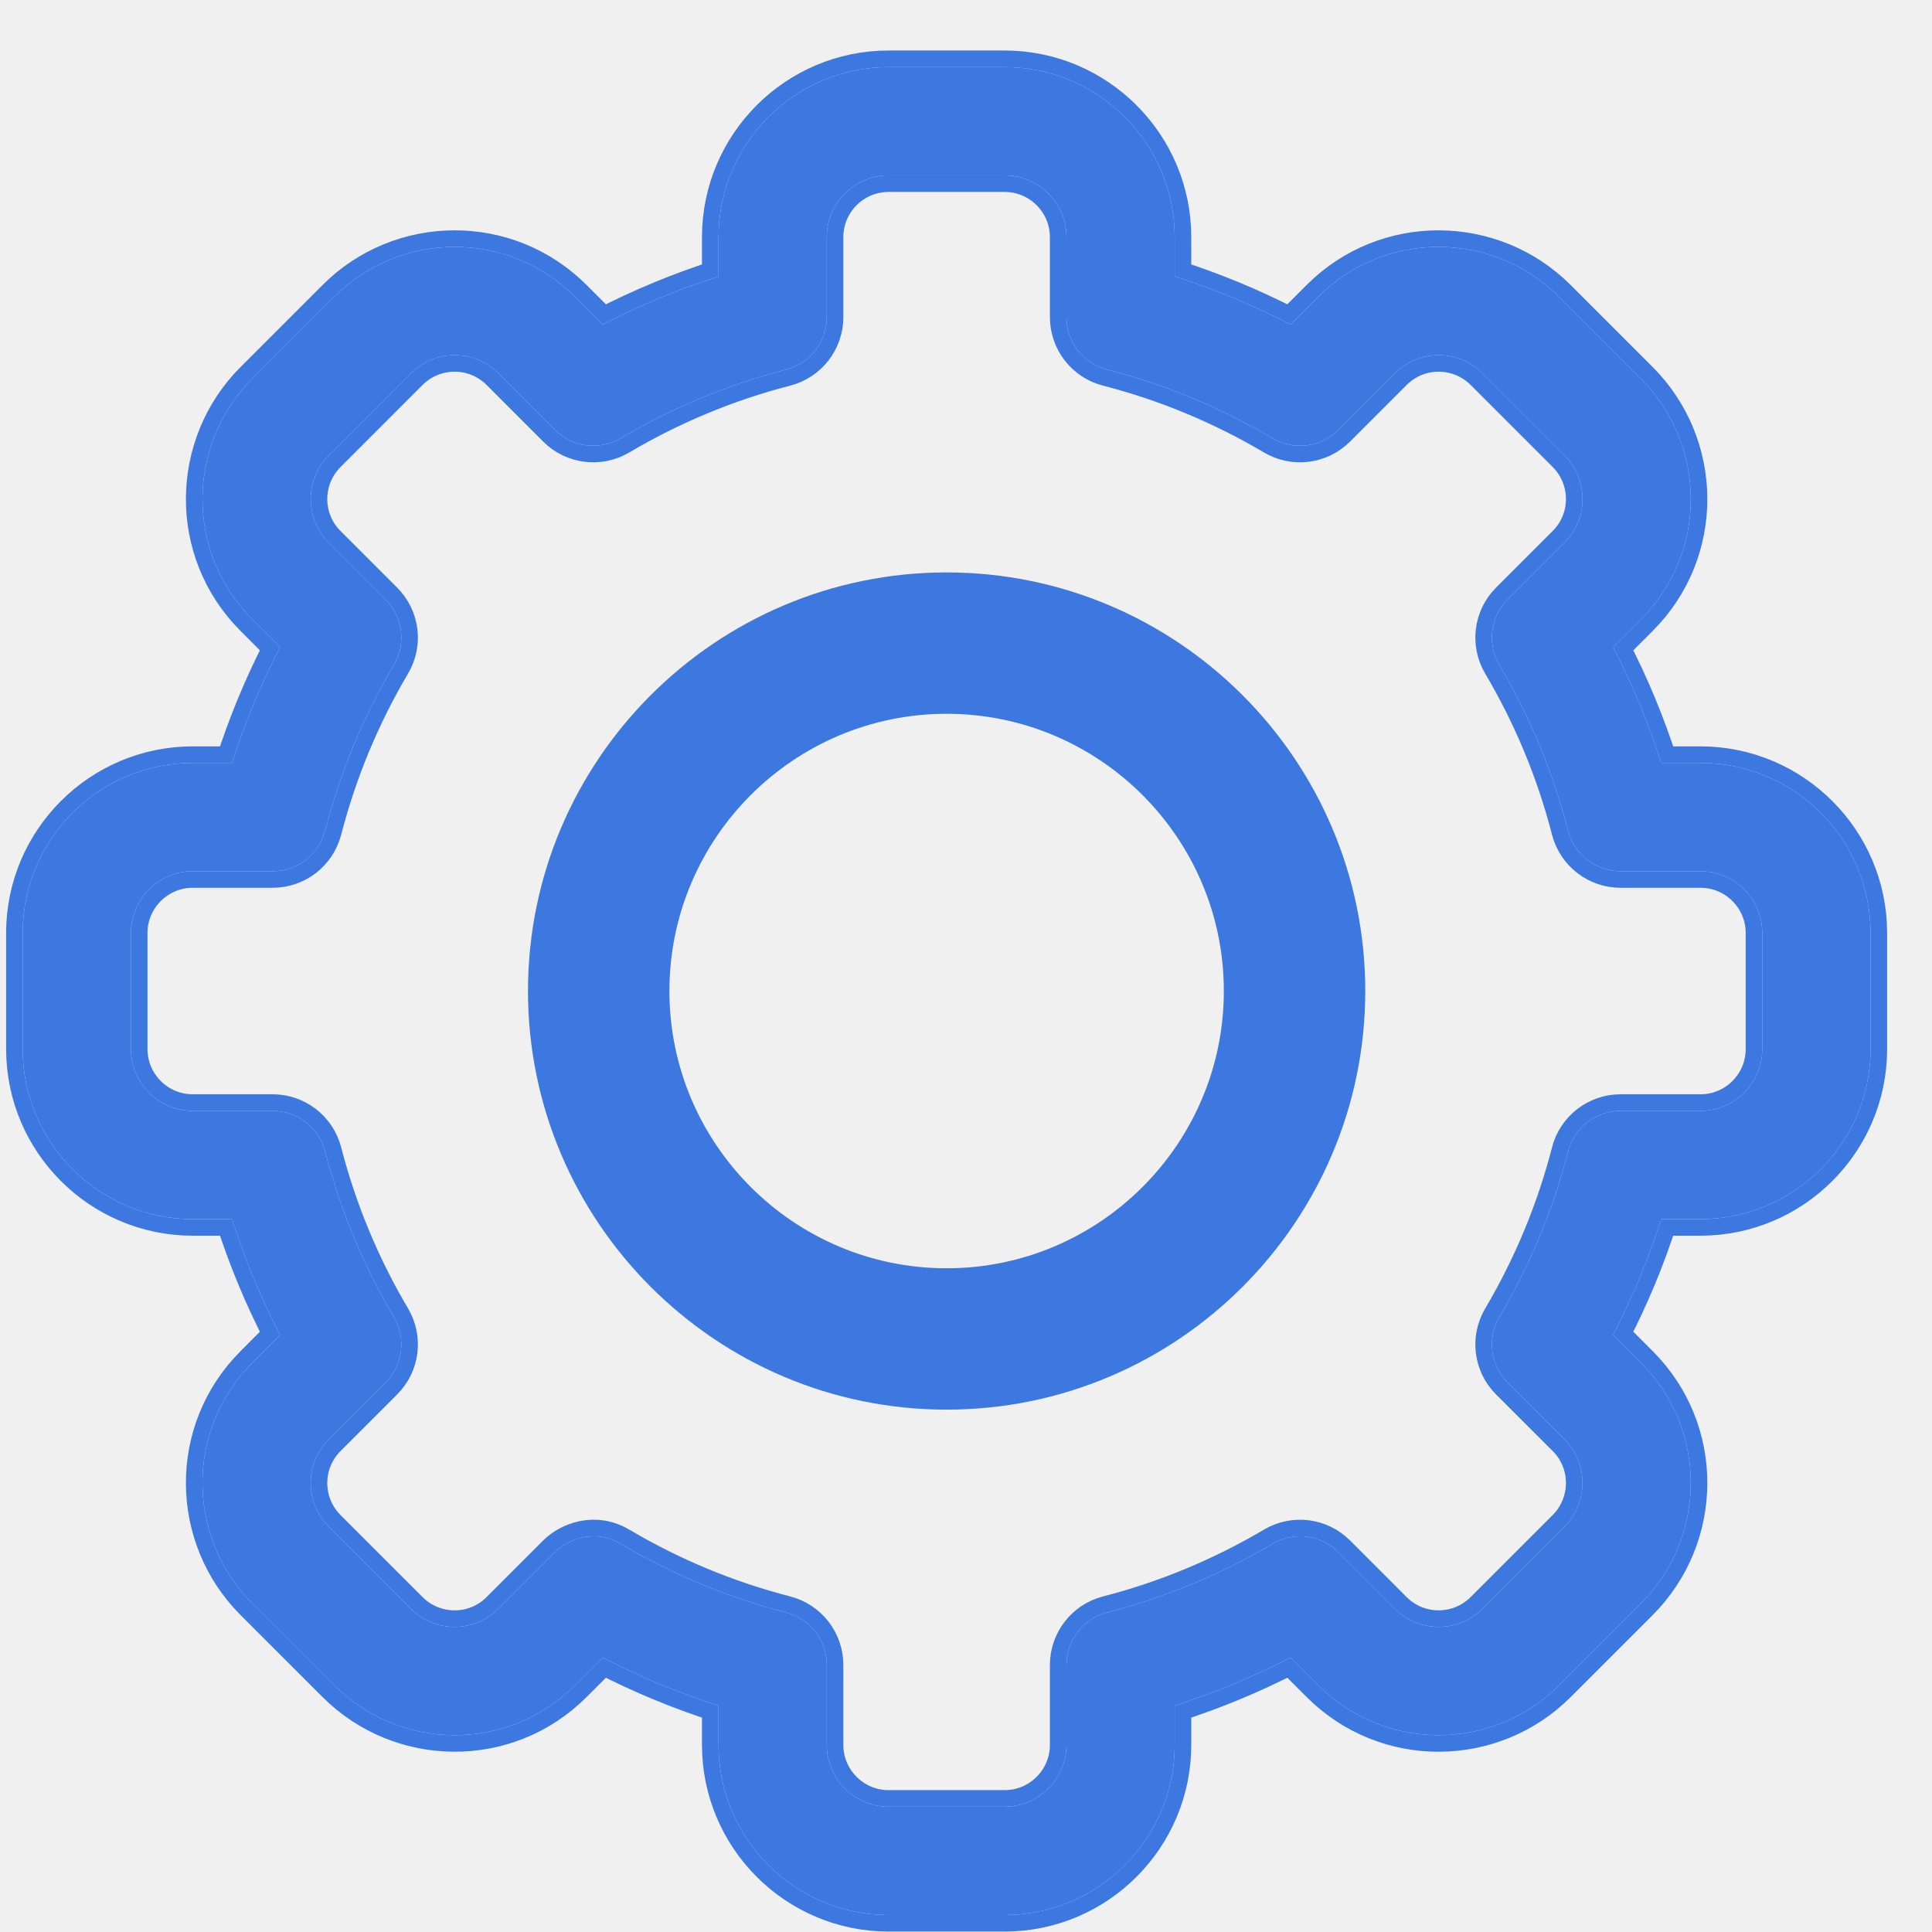
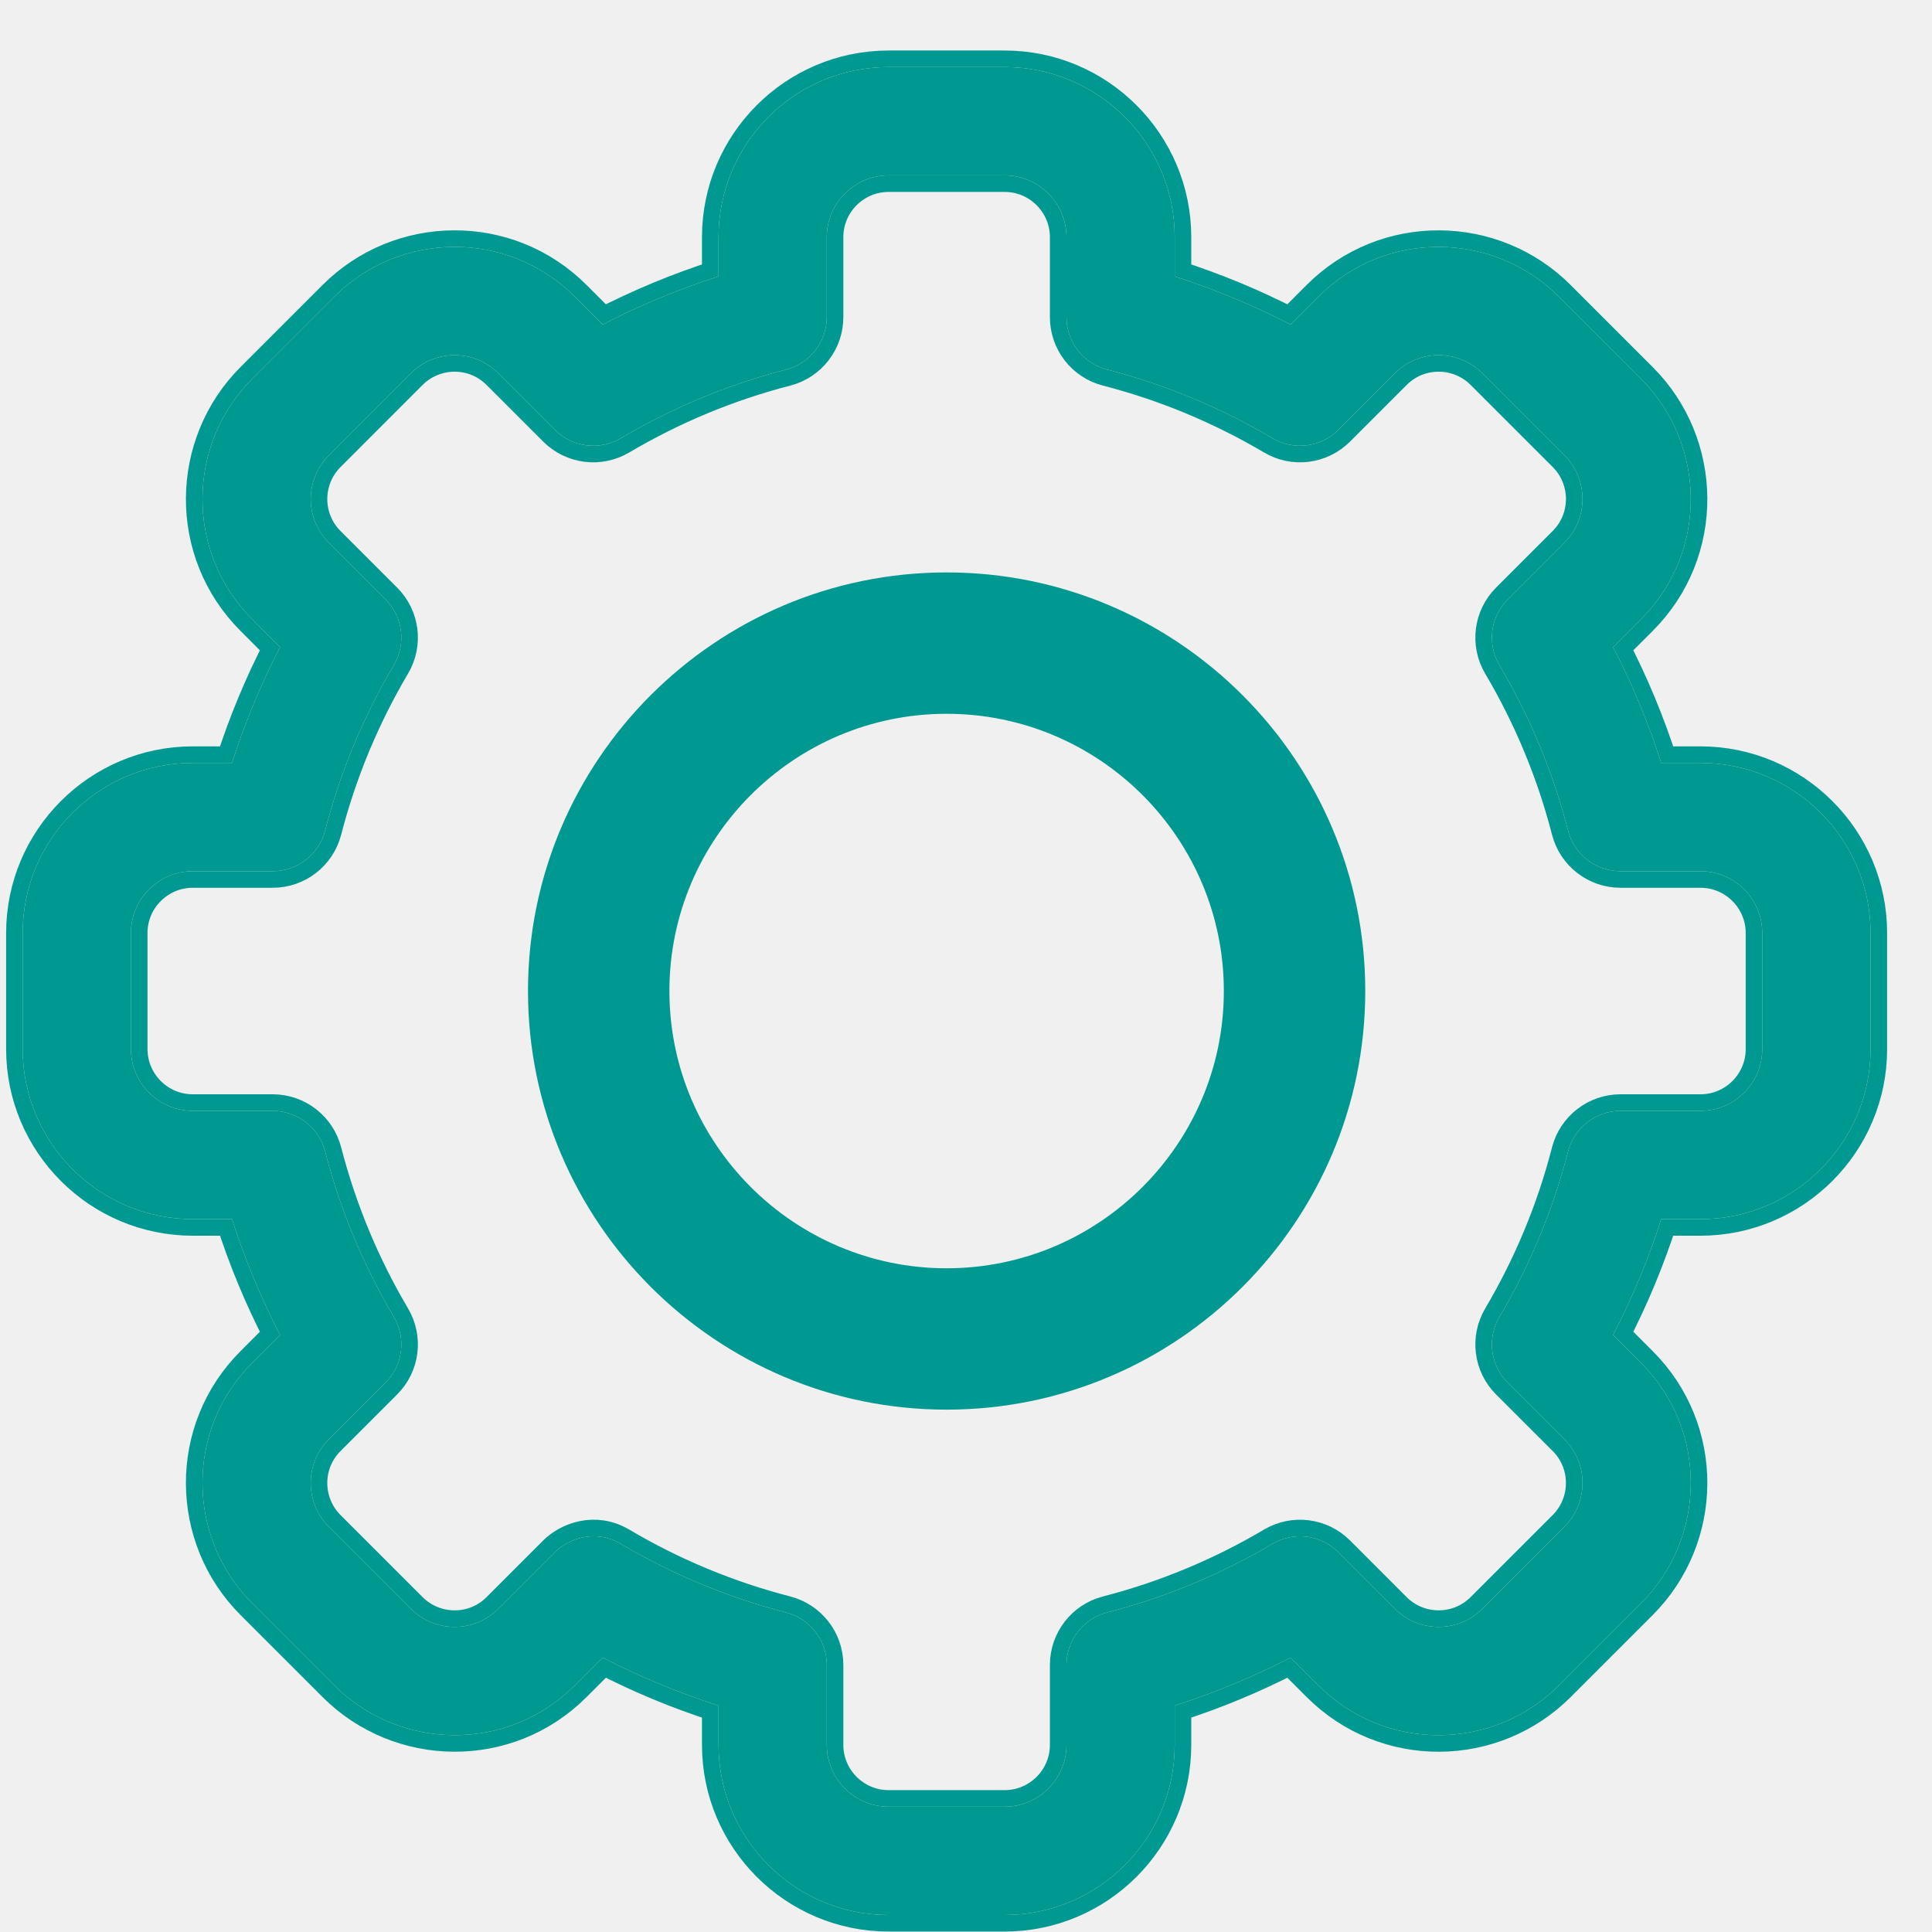
<svg xmlns="http://www.w3.org/2000/svg" width="35" height="35" viewBox="0 0 35 35" fill="none">
  <mask id="path-1-outside-1" maskUnits="userSpaceOnUse" x="-0.589" y="0.215" width="35" height="35" fill="black">
    <rect fill="white" x="-0.589" y="0.215" width="35" height="35" />
    <path d="M18.199 34.692H16.098C14.399 34.692 13.017 33.309 13.017 31.61V30.899C12.294 30.668 11.592 30.377 10.918 30.028L10.414 30.532C9.194 31.753 7.24 31.717 6.055 30.531L4.57 29.046C3.384 27.861 3.35 25.907 4.571 24.688L5.074 24.184C4.725 23.51 4.434 22.808 4.203 22.086H3.492C1.793 22.086 0.411 20.703 0.411 19.004V16.903C0.411 15.204 1.793 13.821 3.492 13.821H4.203C4.434 13.099 4.725 12.397 5.074 11.723L4.571 11.219C3.35 10 3.384 8.046 4.571 6.86L6.056 5.375C7.243 4.186 9.197 4.157 10.415 5.376L10.918 5.879C11.592 5.53 12.294 5.239 13.017 5.008V4.297C13.017 2.598 14.399 1.215 16.098 1.215H18.199C19.898 1.215 21.281 2.598 21.281 4.297V5.008C22.003 5.239 22.705 5.53 23.38 5.879L23.883 5.375C25.103 4.154 27.058 4.19 28.242 5.376L29.727 6.861C30.914 8.046 30.948 9.999 29.727 11.219L29.223 11.723C29.572 12.397 29.864 13.099 30.094 13.821H30.805C32.504 13.821 33.887 15.204 33.887 16.903V19.004C33.887 20.703 32.504 22.086 30.805 22.086H30.094C29.864 22.808 29.572 23.51 29.223 24.184L29.727 24.688C30.948 25.907 30.914 27.861 29.727 29.047L28.242 30.532C27.054 31.721 25.101 31.75 23.883 30.531L23.38 30.028C22.705 30.377 22.003 30.668 21.281 30.899V31.61C21.281 33.309 19.899 34.692 18.199 34.692ZM11.246 27.968C12.182 28.522 13.191 28.941 14.242 29.212C14.675 29.324 14.978 29.715 14.978 30.162V31.61C14.978 32.228 15.481 32.73 16.098 32.73H18.199C18.817 32.73 19.32 32.228 19.32 31.61V30.162C19.32 29.715 19.622 29.324 20.055 29.212C21.107 28.941 22.115 28.522 23.052 27.968C23.437 27.74 23.928 27.802 24.245 28.119L25.27 29.145C25.713 29.587 26.423 29.577 26.854 29.145L28.34 27.659C28.77 27.23 28.785 26.519 28.341 26.075L27.314 25.049C26.998 24.733 26.936 24.242 27.164 23.857C27.718 22.92 28.136 21.912 28.407 20.86C28.519 20.427 28.91 20.124 29.357 20.124H30.805C31.423 20.124 31.925 19.622 31.925 19.004V16.903C31.925 16.285 31.423 15.783 30.805 15.783H29.357C28.91 15.783 28.519 15.48 28.407 15.047C28.136 13.995 27.718 12.987 27.164 12.051C26.936 11.665 26.998 11.175 27.314 10.858L28.34 9.832C28.784 9.389 28.772 8.679 28.341 8.248L26.855 6.762C26.424 6.331 25.714 6.318 25.271 6.762L24.245 7.788C23.928 8.105 23.437 8.167 23.052 7.939C22.115 7.385 21.107 6.966 20.055 6.695C19.622 6.583 19.32 6.193 19.32 5.745V4.297C19.32 3.679 18.817 3.177 18.199 3.177H16.098C15.481 3.177 14.978 3.679 14.978 4.297V5.745C14.978 6.192 14.675 6.583 14.242 6.695C13.191 6.966 12.183 7.385 11.246 7.939C10.86 8.167 10.37 8.105 10.053 7.788L9.027 6.762C8.585 6.319 7.875 6.33 7.443 6.762L5.958 8.248C5.527 8.677 5.513 9.388 5.957 9.832L6.983 10.858C7.3 11.174 7.362 11.665 7.134 12.05C6.58 12.987 6.162 13.995 5.89 15.047C5.778 15.48 5.388 15.783 4.941 15.783H3.492C2.875 15.783 2.372 16.285 2.372 16.903V19.004C2.372 19.622 2.875 20.124 3.492 20.124H4.94C5.388 20.124 5.778 20.427 5.89 20.86C6.162 21.912 6.58 22.92 7.134 23.856C7.362 24.242 7.3 24.733 6.983 25.049L5.957 26.075C5.514 26.518 5.526 27.228 5.957 27.659L7.443 29.145C7.874 29.576 8.584 29.589 9.027 29.145L10.053 28.119C10.286 27.886 10.772 27.688 11.246 27.968Z" />
  </mask>
-   <path d="M18.199 34.692H16.098C14.399 34.692 13.017 33.309 13.017 31.61V30.899C12.294 30.668 11.592 30.377 10.918 30.028L10.414 30.532C9.194 31.753 7.24 31.717 6.055 30.531L4.57 29.046C3.384 27.861 3.35 25.907 4.571 24.688L5.074 24.184C4.725 23.51 4.434 22.808 4.203 22.086H3.492C1.793 22.086 0.411 20.703 0.411 19.004V16.903C0.411 15.204 1.793 13.821 3.492 13.821H4.203C4.434 13.099 4.725 12.397 5.074 11.723L4.571 11.219C3.35 10 3.384 8.046 4.571 6.86L6.056 5.375C7.243 4.186 9.197 4.157 10.415 5.376L10.918 5.879C11.592 5.53 12.294 5.239 13.017 5.008V4.297C13.017 2.598 14.399 1.215 16.098 1.215H18.199C19.898 1.215 21.281 2.598 21.281 4.297V5.008C22.003 5.239 22.705 5.53 23.38 5.879L23.883 5.375C25.103 4.154 27.058 4.19 28.242 5.376L29.727 6.861C30.914 8.046 30.948 9.999 29.727 11.219L29.223 11.723C29.572 12.397 29.864 13.099 30.094 13.821H30.805C32.504 13.821 33.887 15.204 33.887 16.903V19.004C33.887 20.703 32.504 22.086 30.805 22.086H30.094C29.864 22.808 29.572 23.51 29.223 24.184L29.727 24.688C30.948 25.907 30.914 27.861 29.727 29.047L28.242 30.532C27.054 31.721 25.101 31.75 23.883 30.531L23.38 30.028C22.705 30.377 22.003 30.668 21.281 30.899V31.61C21.281 33.309 19.899 34.692 18.199 34.692ZM11.246 27.968C12.182 28.522 13.191 28.941 14.242 29.212C14.675 29.324 14.978 29.715 14.978 30.162V31.61C14.978 32.228 15.481 32.73 16.098 32.73H18.199C18.817 32.73 19.32 32.228 19.32 31.61V30.162C19.32 29.715 19.622 29.324 20.055 29.212C21.107 28.941 22.115 28.522 23.052 27.968C23.437 27.74 23.928 27.802 24.245 28.119L25.27 29.145C25.713 29.587 26.423 29.577 26.854 29.145L28.34 27.659C28.77 27.23 28.785 26.519 28.341 26.075L27.314 25.049C26.998 24.733 26.936 24.242 27.164 23.857C27.718 22.92 28.136 21.912 28.407 20.86C28.519 20.427 28.91 20.124 29.357 20.124H30.805C31.423 20.124 31.925 19.622 31.925 19.004V16.903C31.925 16.285 31.423 15.783 30.805 15.783H29.357C28.91 15.783 28.519 15.48 28.407 15.047C28.136 13.995 27.718 12.987 27.164 12.051C26.936 11.665 26.998 11.175 27.314 10.858L28.34 9.832C28.784 9.389 28.772 8.679 28.341 8.248L26.855 6.762C26.424 6.331 25.714 6.318 25.271 6.762L24.245 7.788C23.928 8.105 23.437 8.167 23.052 7.939C22.115 7.385 21.107 6.966 20.055 6.695C19.622 6.583 19.32 6.193 19.32 5.745V4.297C19.32 3.679 18.817 3.177 18.199 3.177H16.098C15.481 3.177 14.978 3.679 14.978 4.297V5.745C14.978 6.192 14.675 6.583 14.242 6.695C13.191 6.966 12.183 7.385 11.246 7.939C10.86 8.167 10.37 8.105 10.053 7.788L9.027 6.762C8.585 6.319 7.875 6.33 7.443 6.762L5.958 8.248C5.527 8.677 5.513 9.388 5.957 9.832L6.983 10.858C7.3 11.174 7.362 11.665 7.134 12.05C6.58 12.987 6.162 13.995 5.89 15.047C5.778 15.48 5.388 15.783 4.941 15.783H3.492C2.875 15.783 2.372 16.285 2.372 16.903V19.004C2.372 19.622 2.875 20.124 3.492 20.124H4.94C5.388 20.124 5.778 20.427 5.89 20.86C6.162 21.912 6.58 22.92 7.134 23.856C7.362 24.242 7.3 24.733 6.983 25.049L5.957 26.075C5.514 26.518 5.526 27.228 5.957 27.659L7.443 29.145C7.874 29.576 8.584 29.589 9.027 29.145L10.053 28.119C10.286 27.886 10.772 27.688 11.246 27.968Z" fill="#3C78E0" />
-   <path d="M18.199 34.692H16.098C14.399 34.692 13.017 33.309 13.017 31.61V30.899C12.294 30.668 11.592 30.377 10.918 30.028L10.414 30.532C9.194 31.753 7.24 31.717 6.055 30.531L4.57 29.046C3.384 27.861 3.35 25.907 4.571 24.688L5.074 24.184C4.725 23.51 4.434 22.808 4.203 22.086H3.492C1.793 22.086 0.411 20.703 0.411 19.004V16.903C0.411 15.204 1.793 13.821 3.492 13.821H4.203C4.434 13.099 4.725 12.397 5.074 11.723L4.571 11.219C3.35 10 3.384 8.046 4.571 6.86L6.056 5.375C7.243 4.186 9.197 4.157 10.415 5.376L10.918 5.879C11.592 5.53 12.294 5.239 13.017 5.008V4.297C13.017 2.598 14.399 1.215 16.098 1.215H18.199C19.898 1.215 21.281 2.598 21.281 4.297V5.008C22.003 5.239 22.705 5.53 23.38 5.879L23.883 5.375C25.103 4.154 27.058 4.19 28.242 5.376L29.727 6.861C30.914 8.046 30.948 9.999 29.727 11.219L29.223 11.723C29.572 12.397 29.864 13.099 30.094 13.821H30.805C32.504 13.821 33.887 15.204 33.887 16.903V19.004C33.887 20.703 32.504 22.086 30.805 22.086H30.094C29.864 22.808 29.572 23.51 29.223 24.184L29.727 24.688C30.948 25.907 30.914 27.861 29.727 29.047L28.242 30.532C27.054 31.721 25.101 31.75 23.883 30.531L23.38 30.028C22.705 30.377 22.003 30.668 21.281 30.899V31.61C21.281 33.309 19.899 34.692 18.199 34.692ZM11.246 27.968C12.182 28.522 13.191 28.941 14.242 29.212C14.675 29.324 14.978 29.715 14.978 30.162V31.61C14.978 32.228 15.481 32.73 16.098 32.73H18.199C18.817 32.73 19.32 32.228 19.32 31.61V30.162C19.32 29.715 19.622 29.324 20.055 29.212C21.107 28.941 22.115 28.522 23.052 27.968C23.437 27.74 23.928 27.802 24.245 28.119L25.27 29.145C25.713 29.587 26.423 29.577 26.854 29.145L28.34 27.659C28.77 27.23 28.785 26.519 28.341 26.075L27.314 25.049C26.998 24.733 26.936 24.242 27.164 23.857C27.718 22.92 28.136 21.912 28.407 20.86C28.519 20.427 28.91 20.124 29.357 20.124H30.805C31.423 20.124 31.925 19.622 31.925 19.004V16.903C31.925 16.285 31.423 15.783 30.805 15.783H29.357C28.91 15.783 28.519 15.48 28.407 15.047C28.136 13.995 27.718 12.987 27.164 12.051C26.936 11.665 26.998 11.175 27.314 10.858L28.34 9.832C28.784 9.389 28.772 8.679 28.341 8.248L26.855 6.762C26.424 6.331 25.714 6.318 25.271 6.762L24.245 7.788C23.928 8.105 23.437 8.167 23.052 7.939C22.115 7.385 21.107 6.966 20.055 6.695C19.622 6.583 19.32 6.193 19.32 5.745V4.297C19.32 3.679 18.817 3.177 18.199 3.177H16.098C15.481 3.177 14.978 3.679 14.978 4.297V5.745C14.978 6.192 14.675 6.583 14.242 6.695C13.191 6.966 12.183 7.385 11.246 7.939C10.86 8.167 10.37 8.105 10.053 7.788L9.027 6.762C8.585 6.319 7.875 6.33 7.443 6.762L5.958 8.248C5.527 8.677 5.513 9.388 5.957 9.832L6.983 10.858C7.3 11.174 7.362 11.665 7.134 12.05C6.58 12.987 6.162 13.995 5.89 15.047C5.778 15.48 5.388 15.783 4.941 15.783H3.492C2.875 15.783 2.372 16.285 2.372 16.903V19.004C2.372 19.622 2.875 20.124 3.492 20.124H4.94C5.388 20.124 5.778 20.427 5.89 20.86C6.162 21.912 6.58 22.92 7.134 23.856C7.362 24.242 7.3 24.733 6.983 25.049L5.957 26.075C5.514 26.518 5.526 27.228 5.957 27.659L7.443 29.145C7.874 29.576 8.584 29.589 9.027 29.145L10.053 28.119C10.286 27.886 10.772 27.688 11.246 27.968Z" stroke="#3C78E0" stroke-width="0.6" mask="url(#path-1-outside-1)" />
-   <path d="M9.715 17.953C9.715 22.052 13.05 25.387 17.149 25.387C21.248 25.387 24.583 22.052 24.583 17.953C24.583 13.854 21.248 10.52 17.149 10.52C13.05 10.52 9.715 13.854 9.715 17.953ZM11.977 17.953C11.977 15.102 14.297 12.781 17.149 12.781C20.001 12.781 22.321 15.102 22.321 17.953C22.321 20.805 20.001 23.126 17.149 23.126C14.297 23.126 11.977 20.805 11.977 17.953Z" fill="#3C78E0" stroke="#3C78E0" stroke-width="0.3" />
+   <path d="M18.199 34.692H16.098C14.399 34.692 13.017 33.309 13.017 31.61V30.899C12.294 30.668 11.592 30.377 10.918 30.028L10.414 30.532C9.194 31.753 7.24 31.717 6.055 30.531L4.57 29.046C3.384 27.861 3.35 25.907 4.571 24.688L5.074 24.184C4.725 23.51 4.434 22.808 4.203 22.086H3.492C1.793 22.086 0.411 20.703 0.411 19.004V16.903C0.411 15.204 1.793 13.821 3.492 13.821H4.203C4.434 13.099 4.725 12.397 5.074 11.723L4.571 11.219C3.35 10 3.384 8.046 4.571 6.86L6.056 5.375C7.243 4.186 9.197 4.157 10.415 5.376L10.918 5.879C11.592 5.53 12.294 5.239 13.017 5.008V4.297C13.017 2.598 14.399 1.215 16.098 1.215H18.199C19.898 1.215 21.281 2.598 21.281 4.297V5.008C22.003 5.239 22.705 5.53 23.38 5.879L23.883 5.375C25.103 4.154 27.058 4.19 28.242 5.376L29.727 6.861C30.914 8.046 30.948 9.999 29.727 11.219L29.223 11.723C29.572 12.397 29.864 13.099 30.094 13.821H30.805C32.504 13.821 33.887 15.204 33.887 16.903V19.004C33.887 20.703 32.504 22.086 30.805 22.086H30.094C29.864 22.808 29.572 23.51 29.223 24.184L29.727 24.688C30.948 25.907 30.914 27.861 29.727 29.047L28.242 30.532C27.054 31.721 25.101 31.75 23.883 30.531L23.38 30.028C22.705 30.377 22.003 30.668 21.281 30.899V31.61C21.281 33.309 19.899 34.692 18.199 34.692ZM11.246 27.968C12.182 28.522 13.191 28.941 14.242 29.212C14.675 29.324 14.978 29.715 14.978 30.162V31.61C14.978 32.228 15.481 32.73 16.098 32.73H18.199C18.817 32.73 19.32 32.228 19.32 31.61V30.162C19.32 29.715 19.622 29.324 20.055 29.212C21.107 28.941 22.115 28.522 23.052 27.968C23.437 27.74 23.928 27.802 24.245 28.119L25.27 29.145C25.713 29.587 26.423 29.577 26.854 29.145L28.34 27.659C28.77 27.23 28.785 26.519 28.341 26.075L27.314 25.049C26.998 24.733 26.936 24.242 27.164 23.857C27.718 22.92 28.136 21.912 28.407 20.86C28.519 20.427 28.91 20.124 29.357 20.124H30.805C31.423 20.124 31.925 19.622 31.925 19.004V16.903C31.925 16.285 31.423 15.783 30.805 15.783H29.357C28.91 15.783 28.519 15.48 28.407 15.047C28.136 13.995 27.718 12.987 27.164 12.051C26.936 11.665 26.998 11.175 27.314 10.858L28.34 9.832C28.784 9.389 28.772 8.679 28.341 8.248L26.855 6.762C26.424 6.331 25.714 6.318 25.271 6.762L24.245 7.788C23.928 8.105 23.437 8.167 23.052 7.939C22.115 7.385 21.107 6.966 20.055 6.695C19.622 6.583 19.32 6.193 19.32 5.745V4.297C19.32 3.679 18.817 3.177 18.199 3.177H16.098C15.481 3.177 14.978 3.679 14.978 4.297V5.745C14.978 6.192 14.675 6.583 14.242 6.695C13.191 6.966 12.183 7.385 11.246 7.939C10.86 8.167 10.37 8.105 10.053 7.788L9.027 6.762C8.585 6.319 7.875 6.33 7.443 6.762L5.958 8.248C5.527 8.677 5.513 9.388 5.957 9.832L6.983 10.858C7.3 11.174 7.362 11.665 7.134 12.05C6.58 12.987 6.162 13.995 5.89 15.047C5.778 15.48 5.388 15.783 4.941 15.783H3.492C2.875 15.783 2.372 16.285 2.372 16.903V19.004C2.372 19.622 2.875 20.124 3.492 20.124H4.94C5.388 20.124 5.778 20.427 5.89 20.86C6.162 21.912 6.58 22.92 7.134 23.856C7.362 24.242 7.3 24.733 6.983 25.049L5.957 26.075C5.514 26.518 5.526 27.228 5.957 27.659L7.443 29.145C7.874 29.576 8.584 29.589 9.027 29.145L10.053 28.119C10.286 27.886 10.772 27.688 11.246 27.968Z" fill="#009991 " />
+   <path d="M18.199 34.692H16.098C14.399 34.692 13.017 33.309 13.017 31.61V30.899C12.294 30.668 11.592 30.377 10.918 30.028L10.414 30.532C9.194 31.753 7.24 31.717 6.055 30.531L4.57 29.046C3.384 27.861 3.35 25.907 4.571 24.688L5.074 24.184C4.725 23.51 4.434 22.808 4.203 22.086H3.492C1.793 22.086 0.411 20.703 0.411 19.004V16.903C0.411 15.204 1.793 13.821 3.492 13.821H4.203C4.434 13.099 4.725 12.397 5.074 11.723L4.571 11.219C3.35 10 3.384 8.046 4.571 6.86L6.056 5.375C7.243 4.186 9.197 4.157 10.415 5.376L10.918 5.879C11.592 5.53 12.294 5.239 13.017 5.008V4.297C13.017 2.598 14.399 1.215 16.098 1.215H18.199C19.898 1.215 21.281 2.598 21.281 4.297V5.008C22.003 5.239 22.705 5.53 23.38 5.879L23.883 5.375C25.103 4.154 27.058 4.19 28.242 5.376L29.727 6.861C30.914 8.046 30.948 9.999 29.727 11.219L29.223 11.723C29.572 12.397 29.864 13.099 30.094 13.821H30.805C32.504 13.821 33.887 15.204 33.887 16.903V19.004C33.887 20.703 32.504 22.086 30.805 22.086H30.094C29.864 22.808 29.572 23.51 29.223 24.184L29.727 24.688C30.948 25.907 30.914 27.861 29.727 29.047L28.242 30.532C27.054 31.721 25.101 31.75 23.883 30.531L23.38 30.028C22.705 30.377 22.003 30.668 21.281 30.899V31.61C21.281 33.309 19.899 34.692 18.199 34.692ZM11.246 27.968C12.182 28.522 13.191 28.941 14.242 29.212C14.675 29.324 14.978 29.715 14.978 30.162V31.61C14.978 32.228 15.481 32.73 16.098 32.73H18.199C18.817 32.73 19.32 32.228 19.32 31.61V30.162C19.32 29.715 19.622 29.324 20.055 29.212C21.107 28.941 22.115 28.522 23.052 27.968C23.437 27.74 23.928 27.802 24.245 28.119L25.27 29.145C25.713 29.587 26.423 29.577 26.854 29.145L28.34 27.659C28.77 27.23 28.785 26.519 28.341 26.075L27.314 25.049C26.998 24.733 26.936 24.242 27.164 23.857C27.718 22.92 28.136 21.912 28.407 20.86C28.519 20.427 28.91 20.124 29.357 20.124H30.805C31.423 20.124 31.925 19.622 31.925 19.004V16.903C31.925 16.285 31.423 15.783 30.805 15.783H29.357C28.91 15.783 28.519 15.48 28.407 15.047C28.136 13.995 27.718 12.987 27.164 12.051C26.936 11.665 26.998 11.175 27.314 10.858L28.34 9.832C28.784 9.389 28.772 8.679 28.341 8.248L26.855 6.762C26.424 6.331 25.714 6.318 25.271 6.762L24.245 7.788C23.928 8.105 23.437 8.167 23.052 7.939C22.115 7.385 21.107 6.966 20.055 6.695C19.622 6.583 19.32 6.193 19.32 5.745V4.297C19.32 3.679 18.817 3.177 18.199 3.177H16.098C15.481 3.177 14.978 3.679 14.978 4.297V5.745C14.978 6.192 14.675 6.583 14.242 6.695C13.191 6.966 12.183 7.385 11.246 7.939C10.86 8.167 10.37 8.105 10.053 7.788L9.027 6.762C8.585 6.319 7.875 6.33 7.443 6.762L5.958 8.248C5.527 8.677 5.513 9.388 5.957 9.832L6.983 10.858C7.3 11.174 7.362 11.665 7.134 12.05C6.58 12.987 6.162 13.995 5.89 15.047C5.778 15.48 5.388 15.783 4.941 15.783H3.492C2.875 15.783 2.372 16.285 2.372 16.903V19.004C2.372 19.622 2.875 20.124 3.492 20.124H4.94C5.388 20.124 5.778 20.427 5.89 20.86C6.162 21.912 6.58 22.92 7.134 23.856C7.362 24.242 7.3 24.733 6.983 25.049L5.957 26.075C5.514 26.518 5.526 27.228 5.957 27.659L7.443 29.145C7.874 29.576 8.584 29.589 9.027 29.145L10.053 28.119C10.286 27.886 10.772 27.688 11.246 27.968Z" stroke="#009991" stroke-width="0.6" mask="url(#path-1-outside-1)" />
+   <path d="M9.715 17.953C9.715 22.052 13.05 25.387 17.149 25.387C21.248 25.387 24.583 22.052 24.583 17.953C24.583 13.854 21.248 10.52 17.149 10.52C13.05 10.52 9.715 13.854 9.715 17.953ZM11.977 17.953C11.977 15.102 14.297 12.781 17.149 12.781C20.001 12.781 22.321 15.102 22.321 17.953C22.321 20.805 20.001 23.126 17.149 23.126C14.297 23.126 11.977 20.805 11.977 17.953Z" fill="#009991" stroke="#009991 " stroke-width="0.3" />
</svg>
